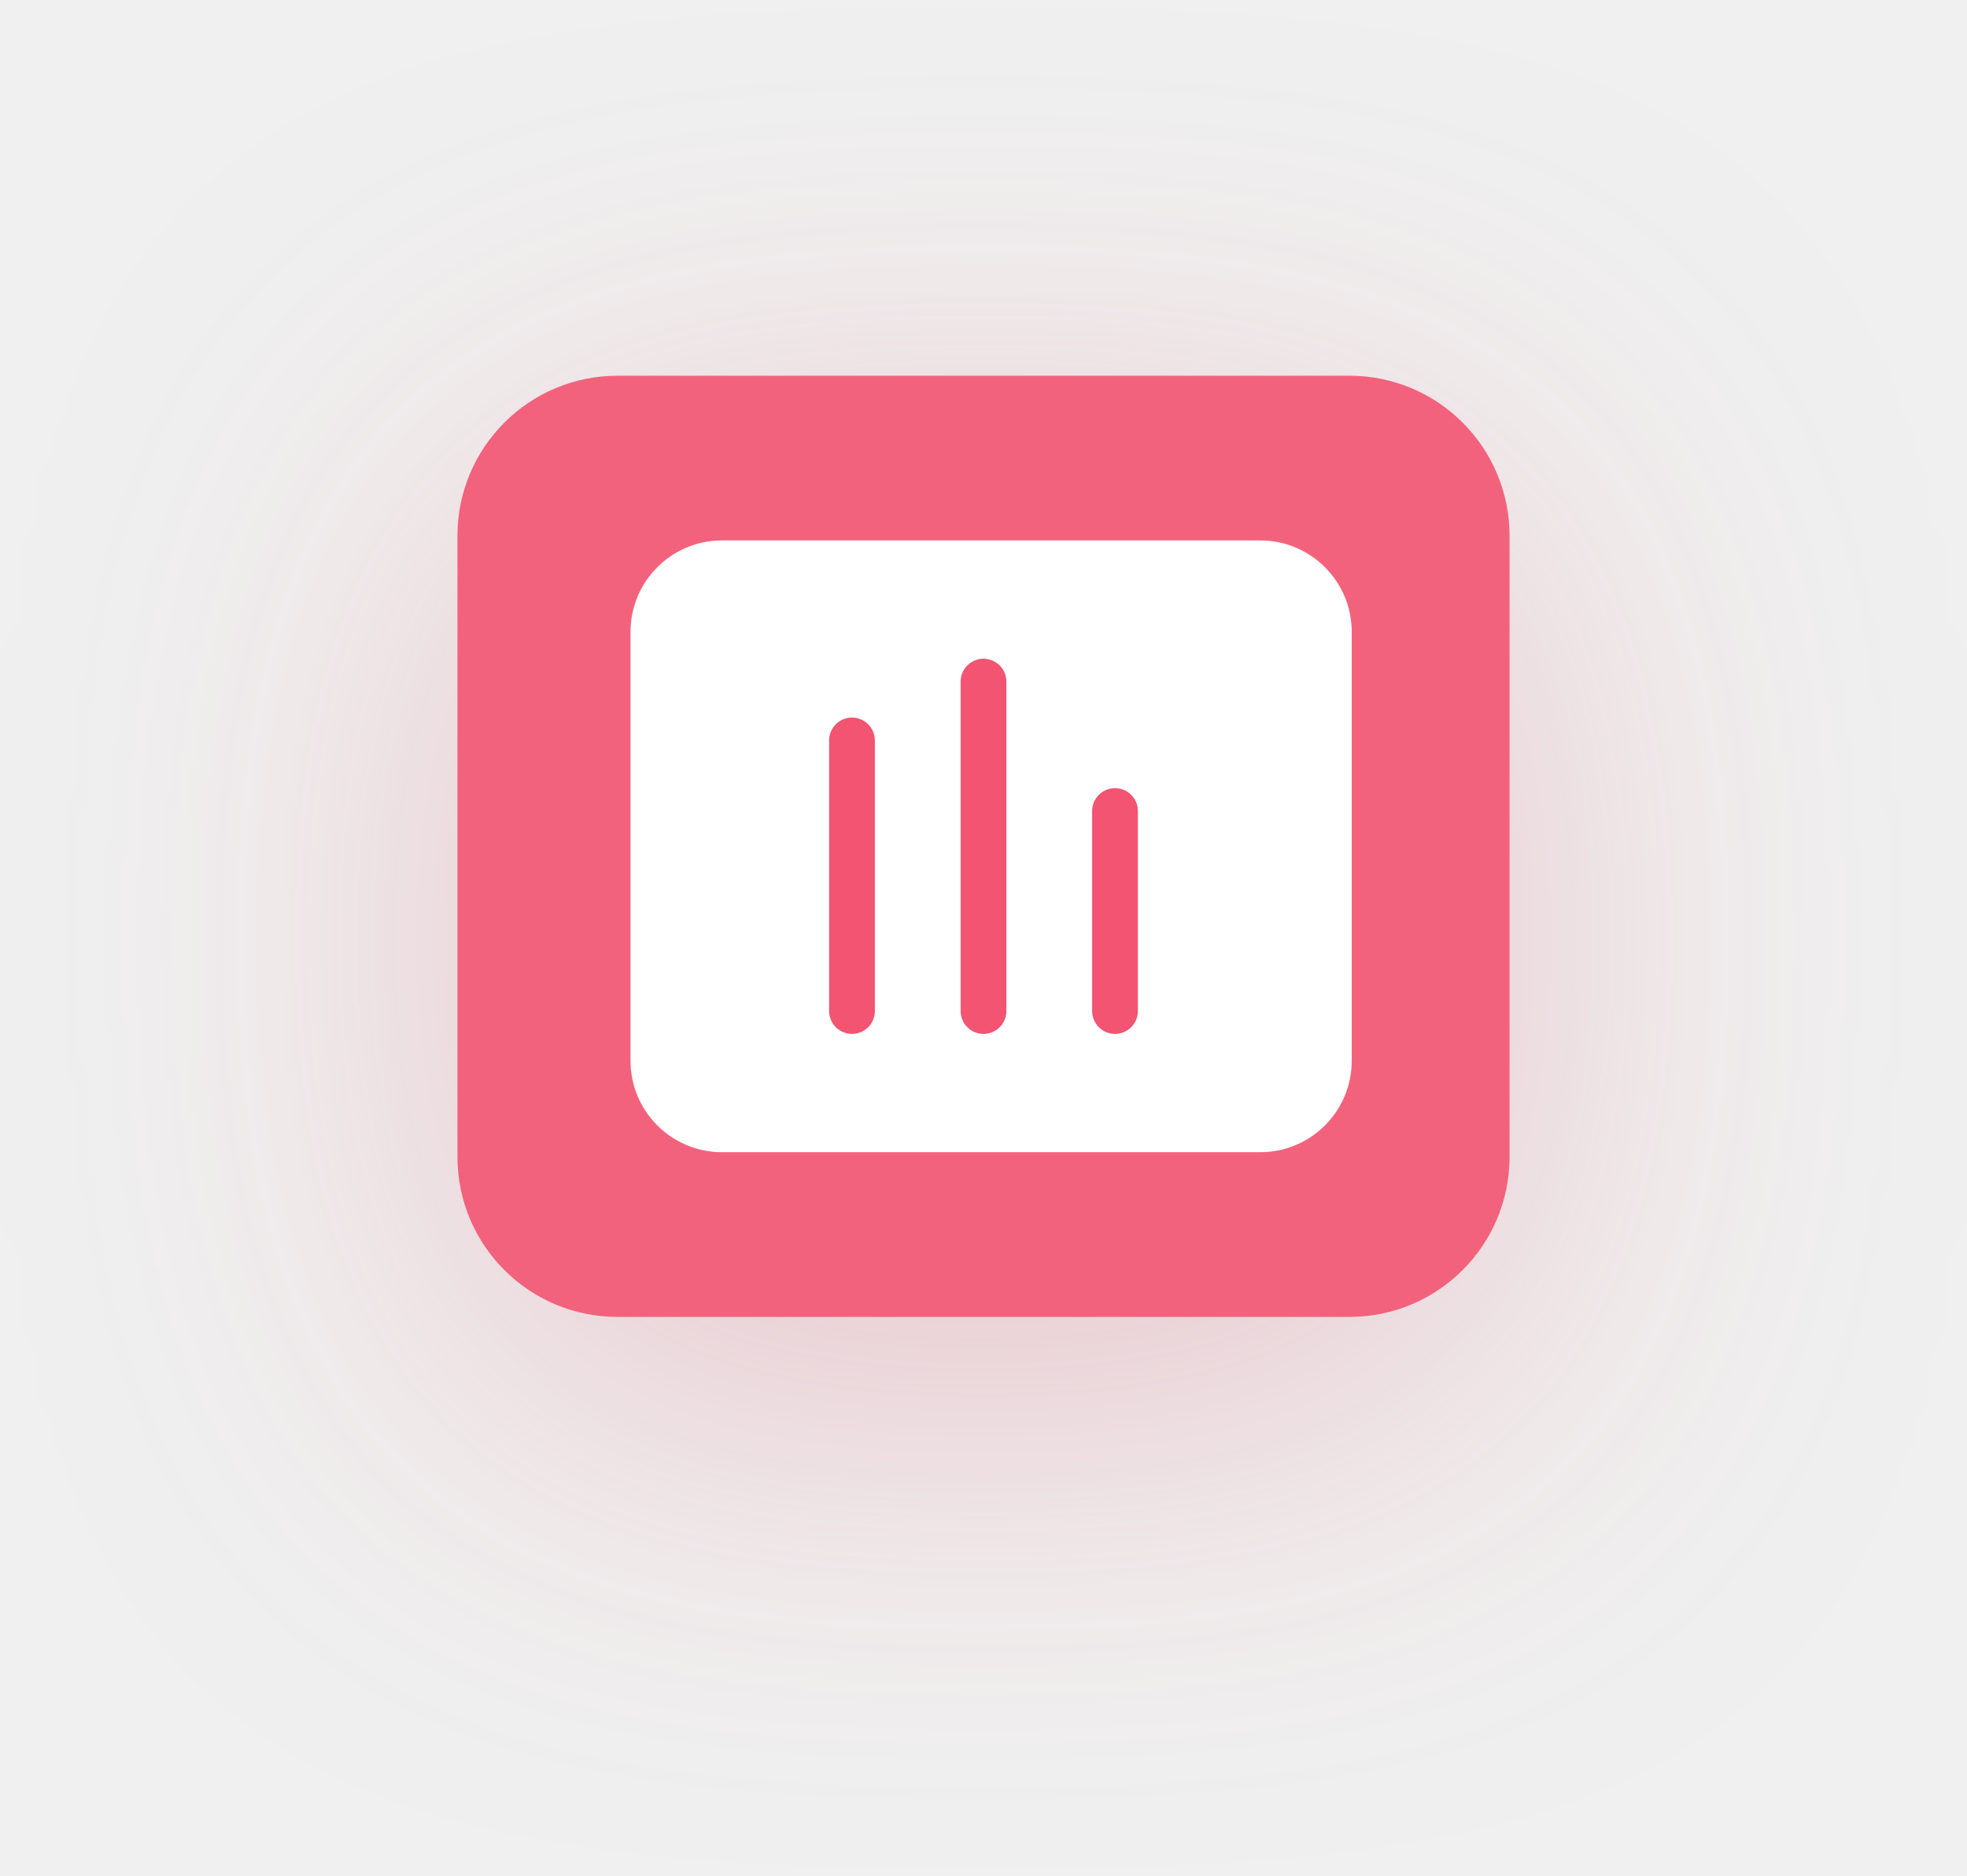
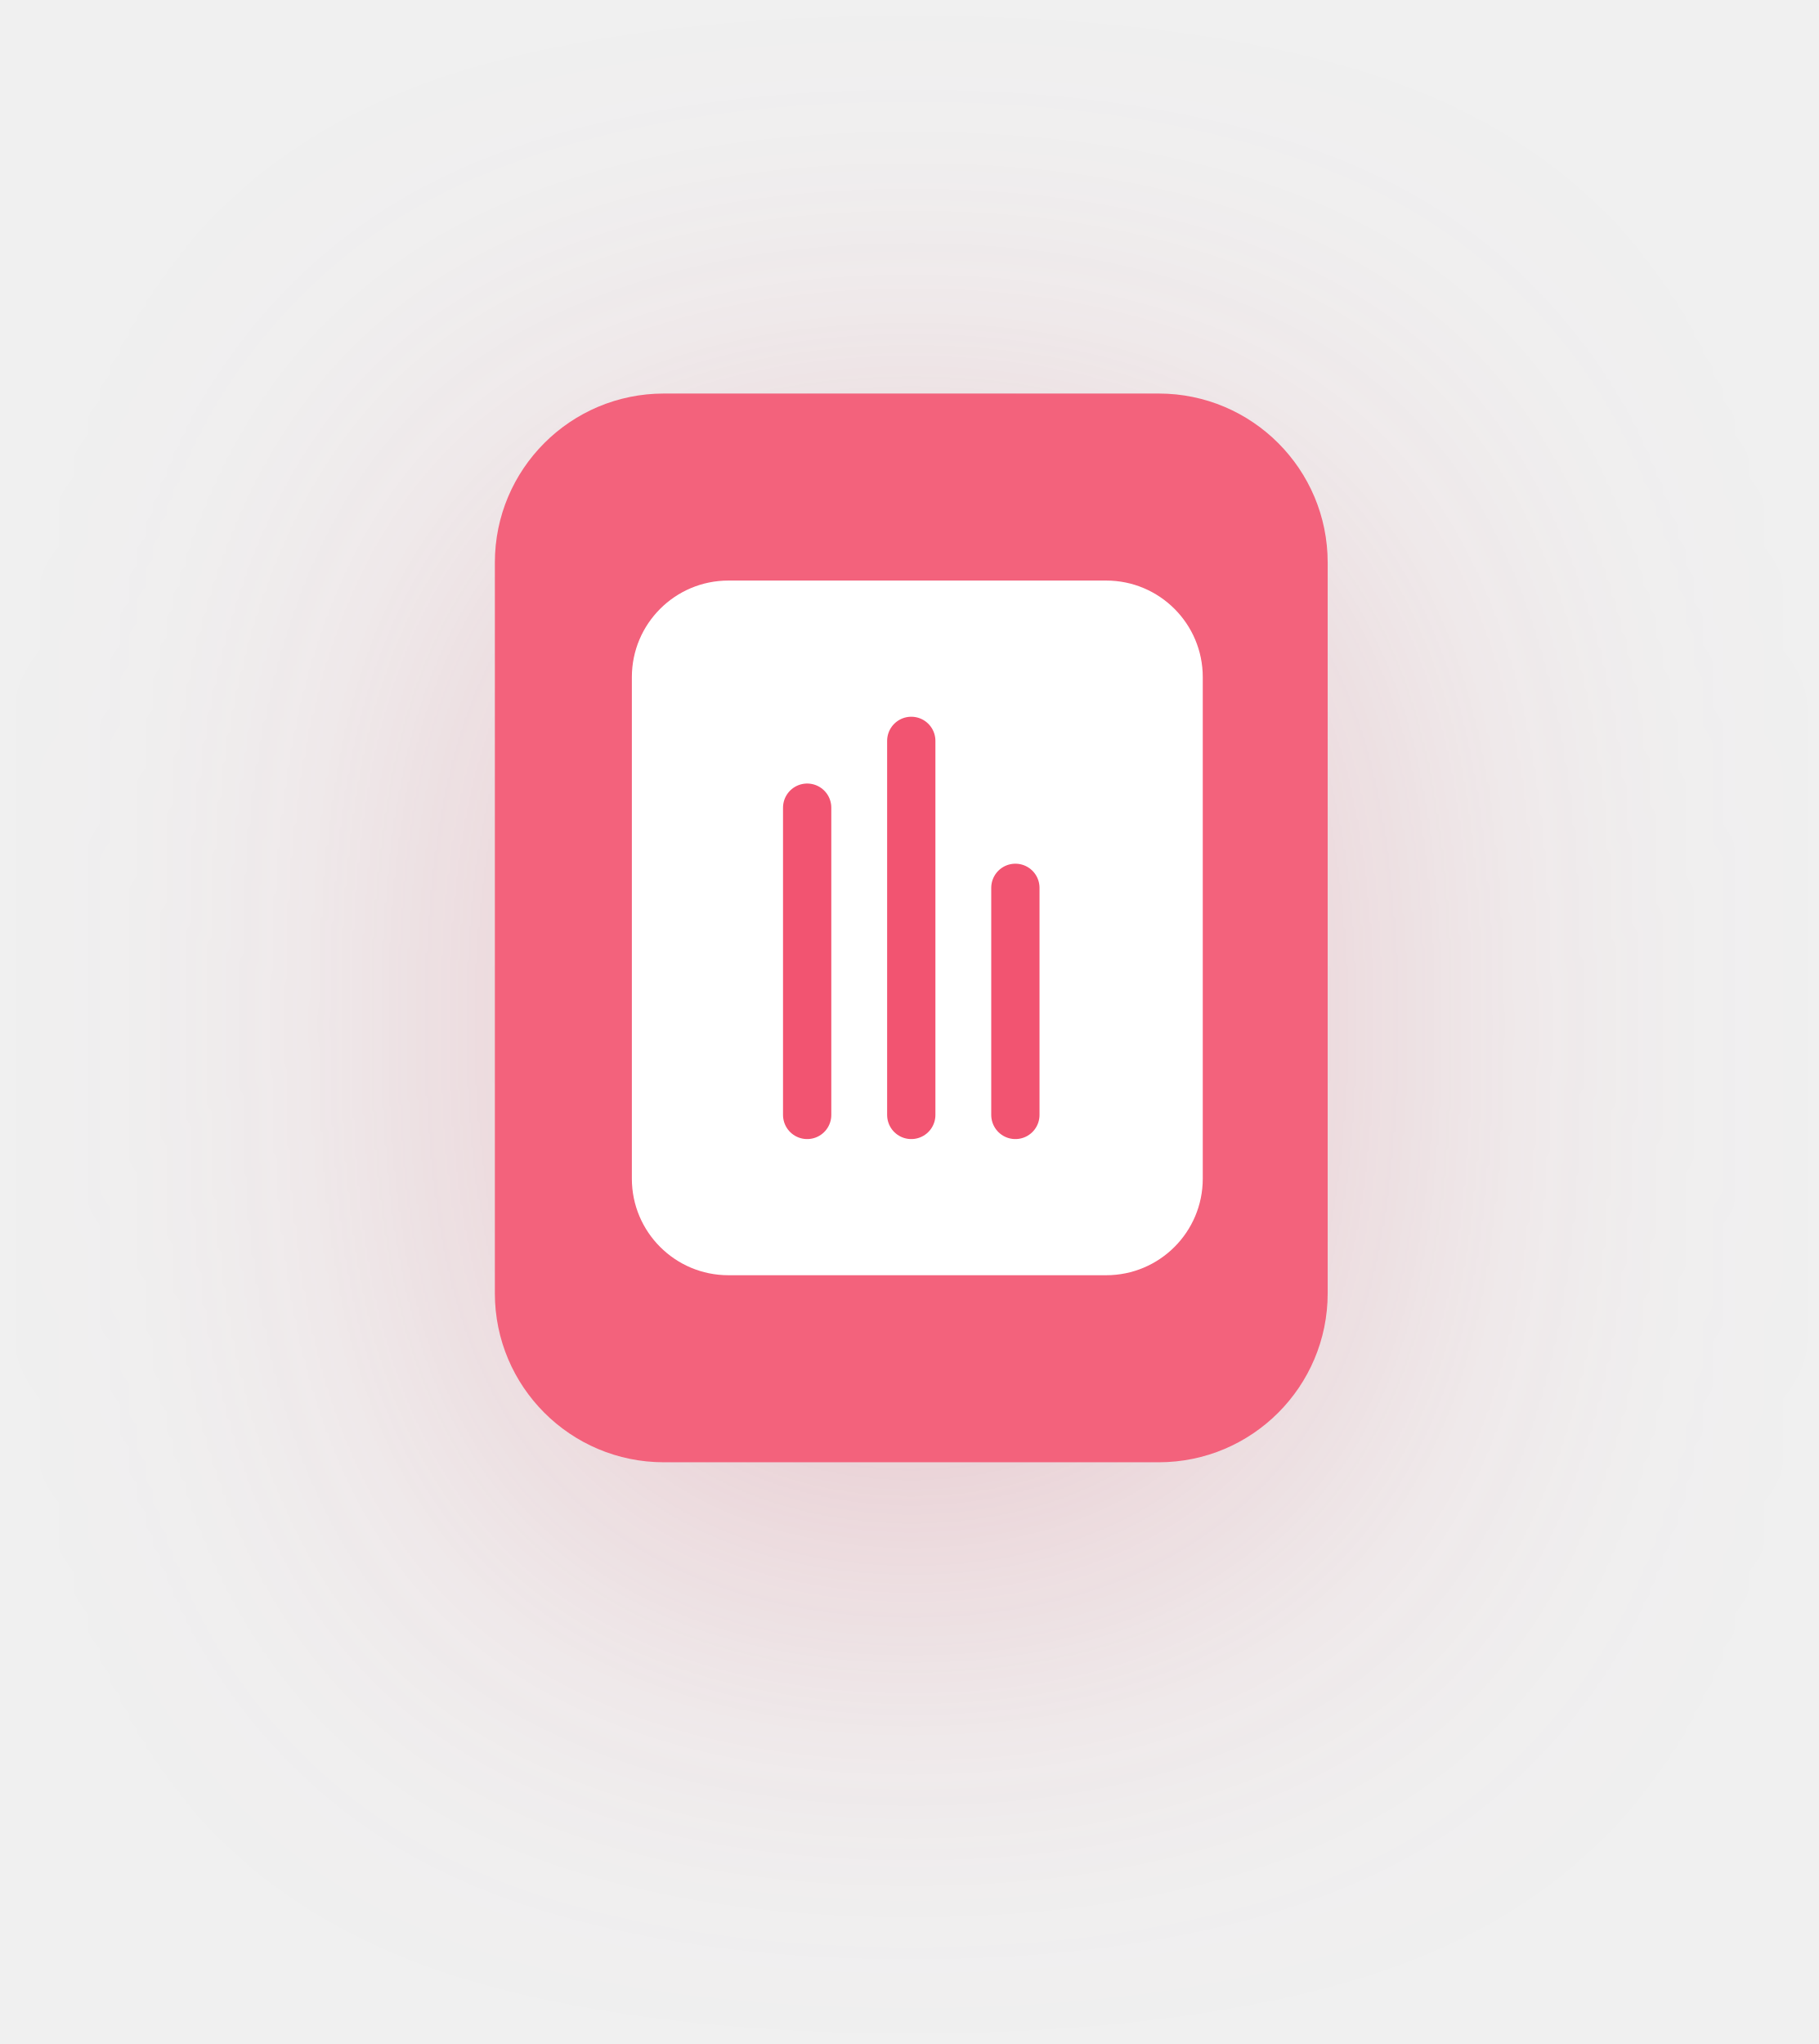
- <svg xmlns="http://www.w3.org/2000/svg" width="129" height="123" viewBox="0 0 129 123" fill="none">
+ <svg xmlns="http://www.w3.org/2000/svg" width="113" height="127" viewBox="0 0 113 127" fill="none">
  <g filter="url(#filter0_d_134_138)">
-     <rect x="30" y="24.637" width="69" height="61.717" rx="10.5" fill="#F3627C" />
+     <rect x="30.75" y="24.452" width="51.75" height="66.403" rx="10.5" fill="#F3627C" />
  </g>
-   <rect x="41.35" y="35.437" width="47.3" height="40.116" rx="6" fill="white" />
-   <path d="M64.5 44.695V66.296" stroke="#F25471" stroke-width="3" stroke-linecap="round" />
-   <path d="M55.875 48.553L55.875 66.296" stroke="#F25471" stroke-width="3" stroke-linecap="round" />
-   <path d="M73.125 53.181V66.296" stroke="#F25471" stroke-width="3" stroke-linecap="round" />
+   <rect x="39.263" y="36.072" width="35.475" height="43.162" rx="6" fill="white" />
+   <path d="M56.625 46.033V69.274" stroke="#F25471" stroke-width="3" stroke-linecap="round" />
+   <path d="M50.156 50.183L50.156 69.274" stroke="#F25471" stroke-width="3" stroke-linecap="round" />
+   <path d="M63.094 55.164V69.274" stroke="#F25471" stroke-width="3" stroke-linecap="round" />
  <defs>
-     <filter id="filter0_d_134_138" x="0" y="0.637" width="129" height="121.717" filterUnits="userSpaceOnUse" color-interpolation-filters="sRGB">
+     <filter id="filter0_d_134_138" x="0.75" y="0.452" width="111.75" height="126.403" filterUnits="userSpaceOnUse" color-interpolation-filters="sRGB">
      <feFlood flood-opacity="0" result="BackgroundImageFix" />
      <feColorMatrix in="SourceAlpha" type="matrix" values="0 0 0 0 0 0 0 0 0 0 0 0 0 0 0 0 0 0 127 0" result="hardAlpha" />
      <feOffset dy="6" />
      <feGaussianBlur stdDeviation="15" />
      <feColorMatrix type="matrix" values="0 0 0 0 0.825 0 0 0 0 0.3 0 0 0 0 0.397 0 0 0 0.26 0" />
      <feBlend mode="normal" in2="BackgroundImageFix" result="effect1_dropShadow_134_138" />
      <feBlend mode="normal" in="SourceGraphic" in2="effect1_dropShadow_134_138" result="shape" />
    </filter>
  </defs>
</svg>
